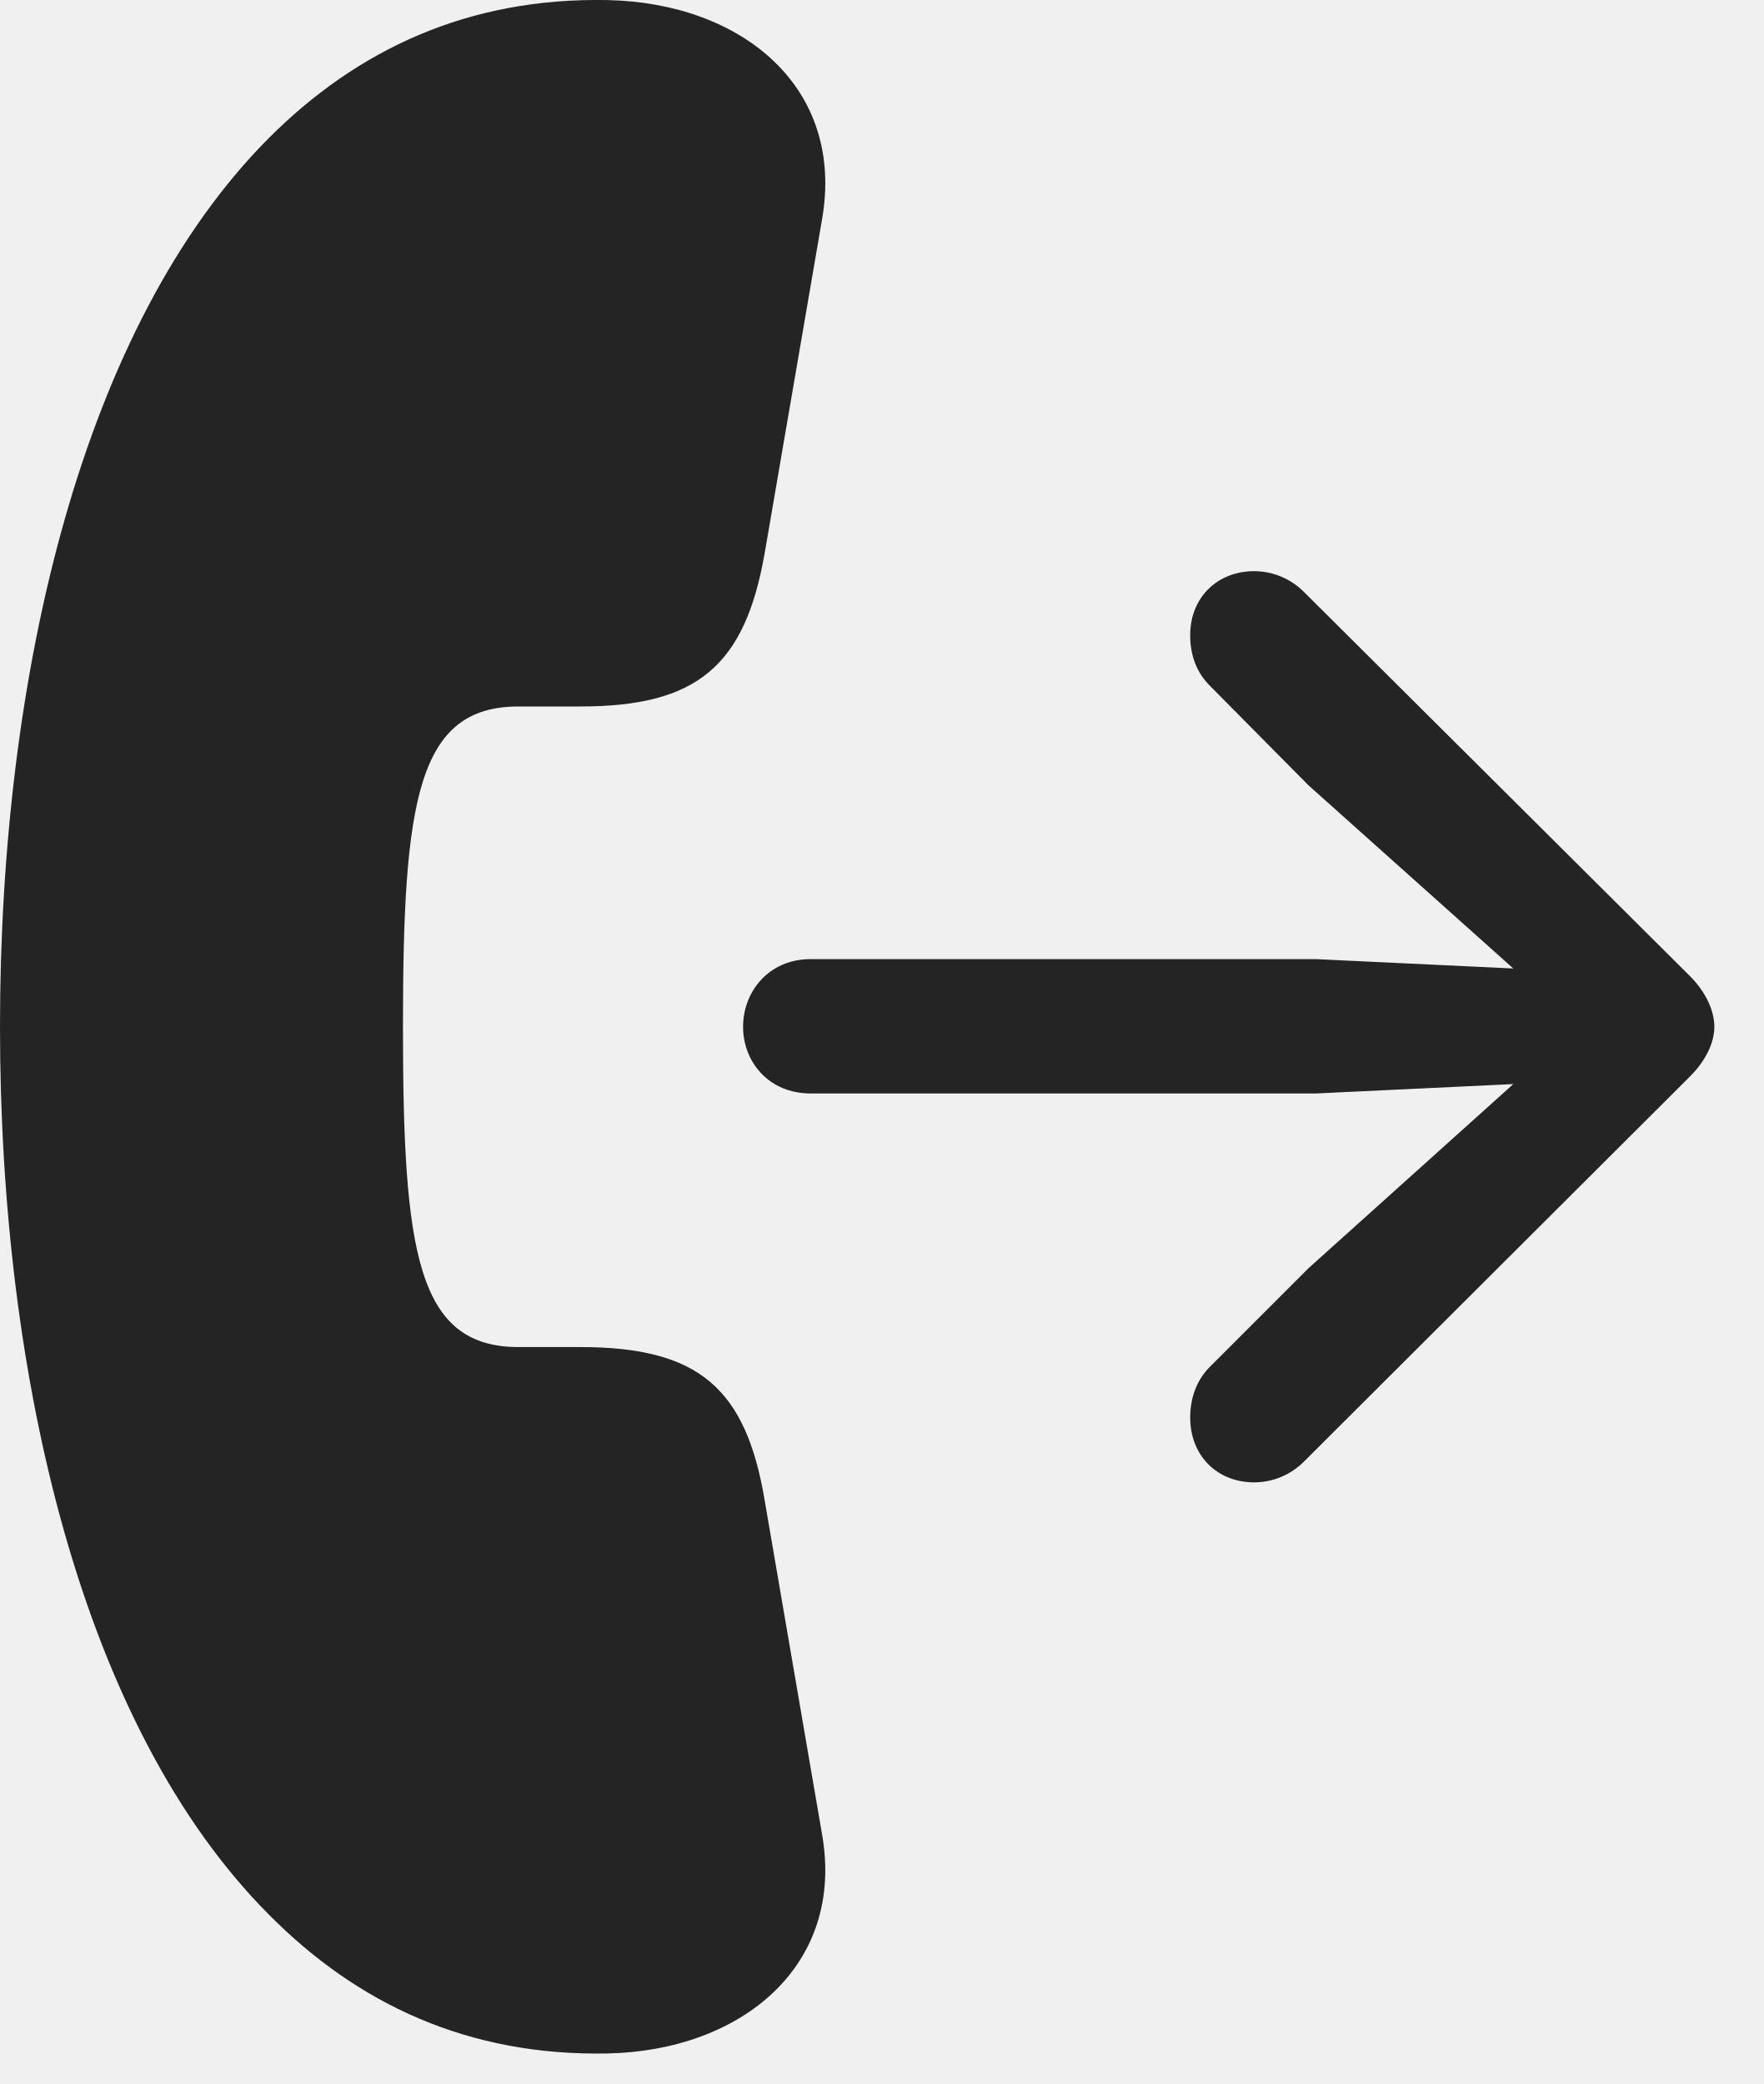
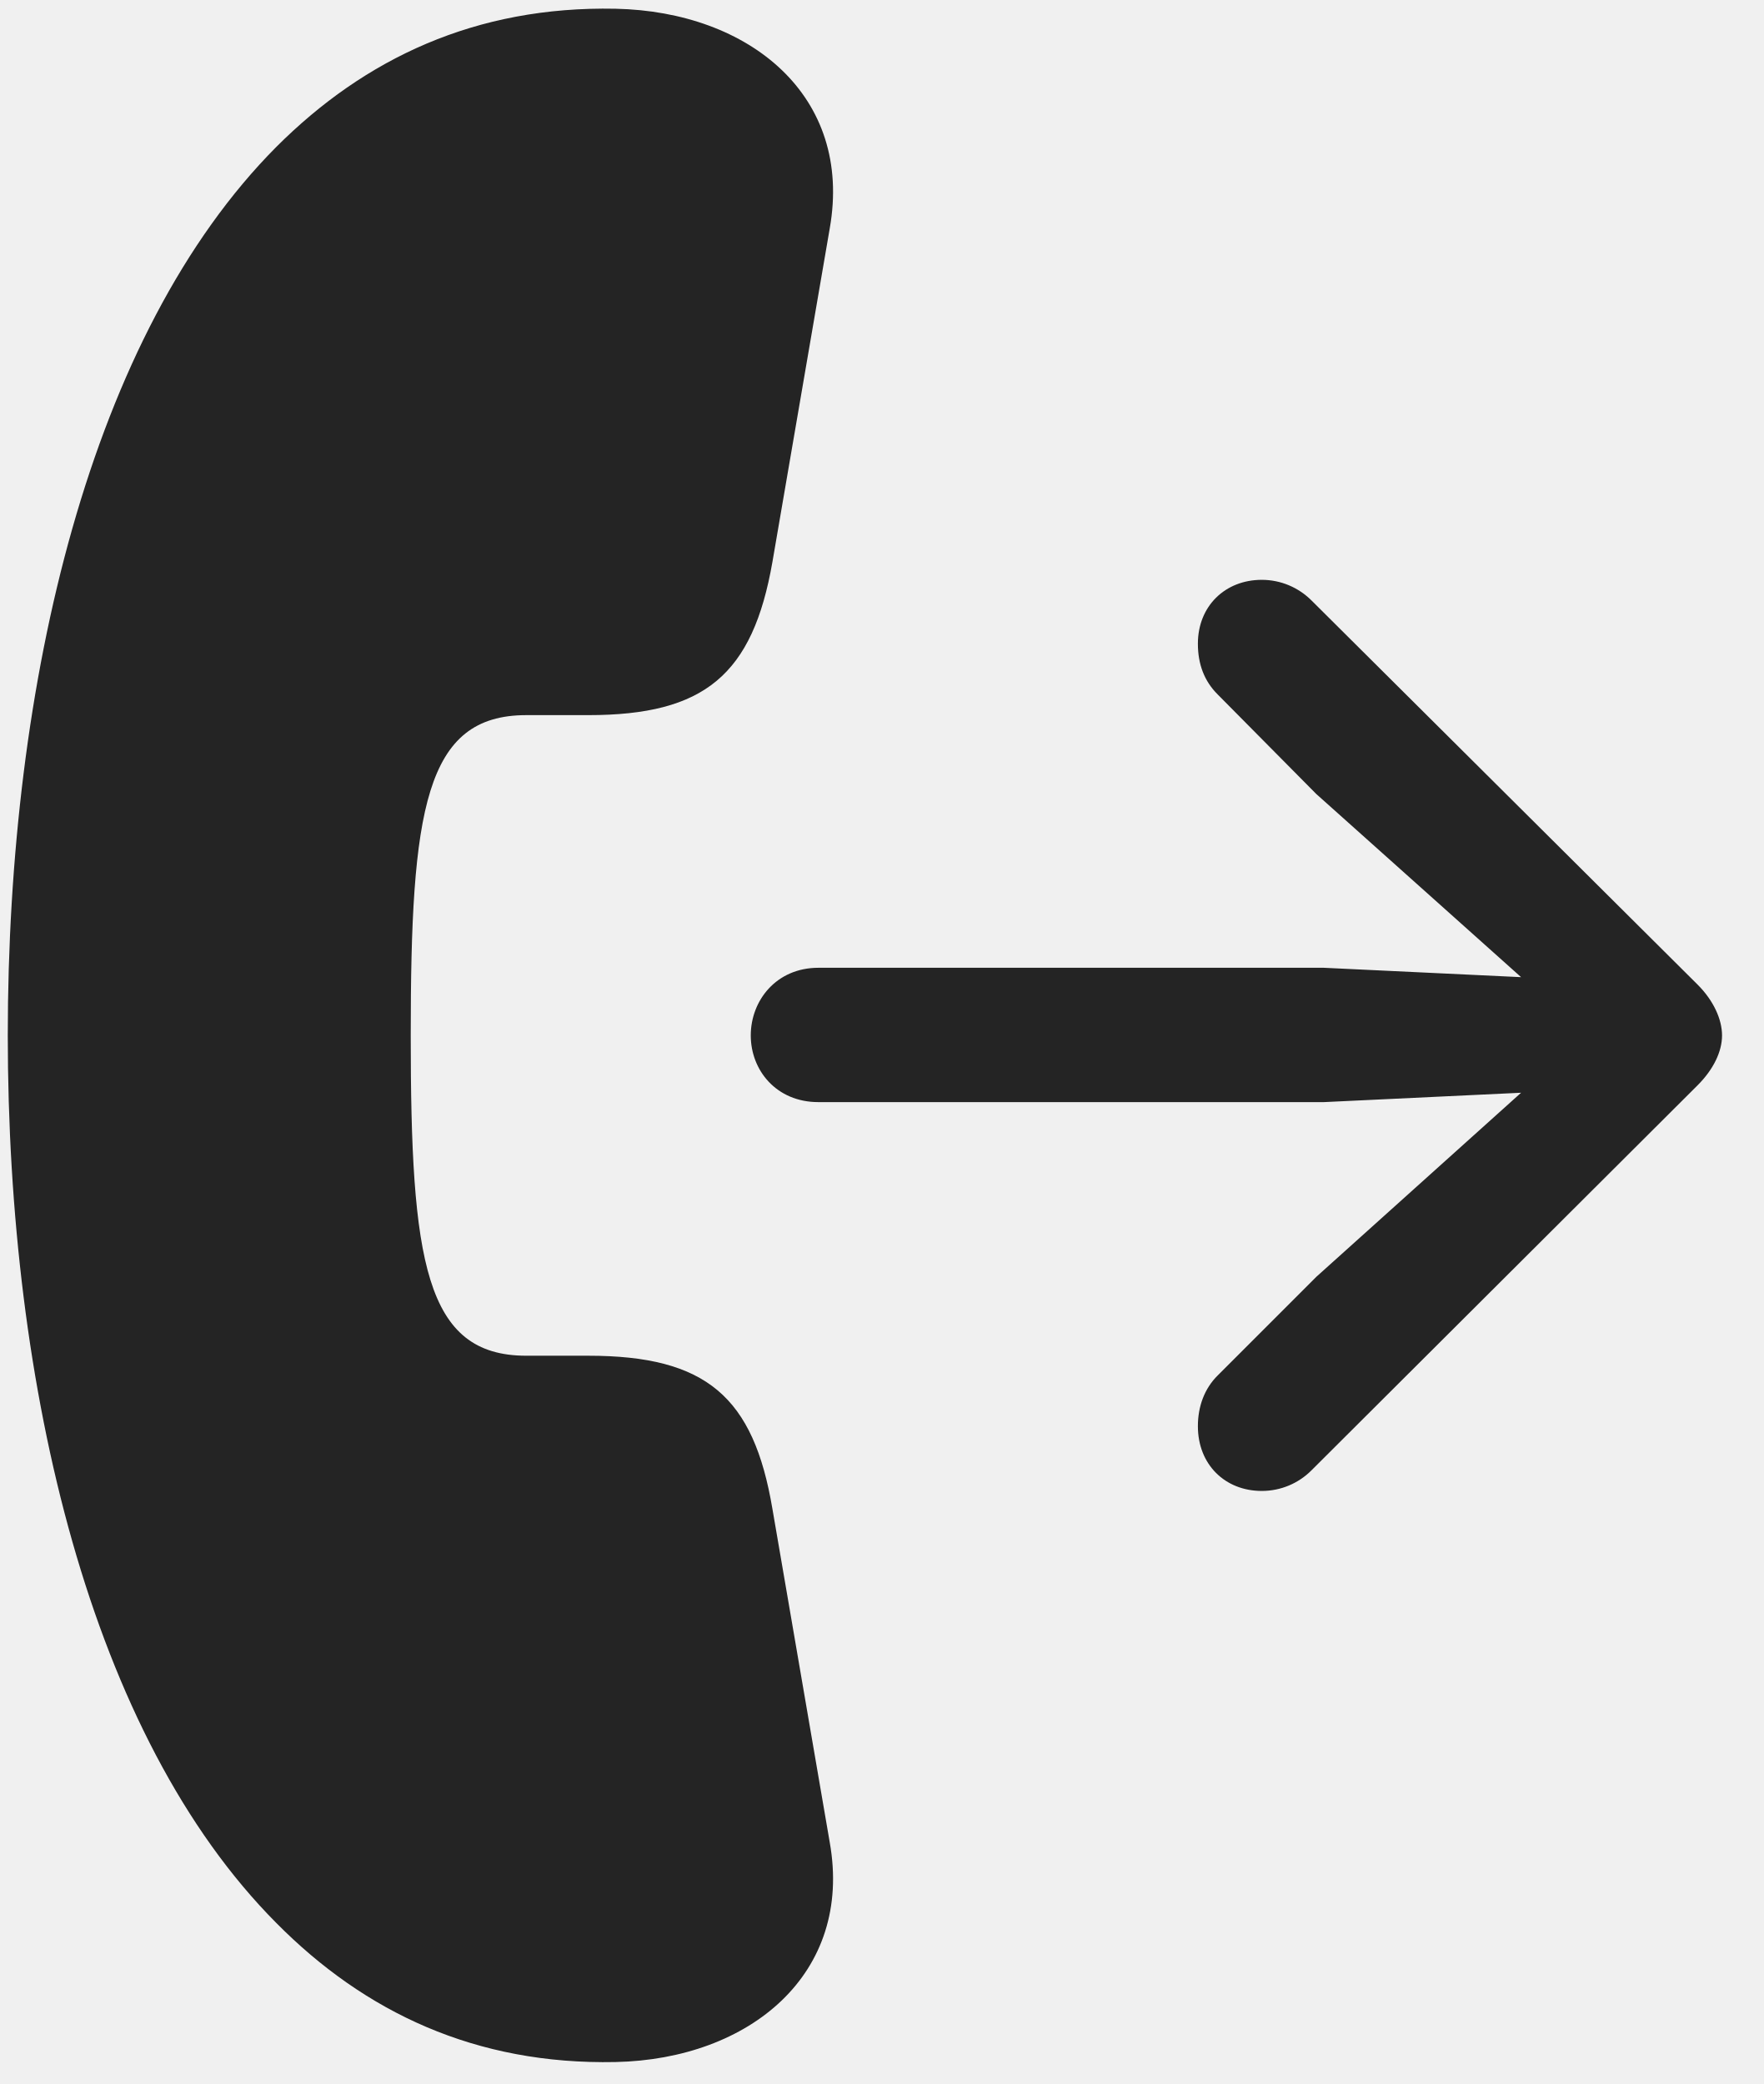
<svg xmlns="http://www.w3.org/2000/svg" width="22" height="26" viewBox="0 0 22 26" fill="none">
-   <g id="phone.arrow.right.fill" clip-path="url(#clip0_2201_669)">
-     <g id="Group">
-       <path id="Vector" d="M0 12.81C0 17.216 1.031 21.552 3.352 23.884C4.453 24.997 5.836 25.654 7.582 25.619C9.258 25.583 10.547 24.517 10.254 22.876L9.539 18.716C9.305 17.322 8.719 16.806 7.242 16.806H6.469C5.203 16.806 5.027 15.622 5.027 12.81C5.027 9.997 5.203 8.814 6.469 8.814H7.242C8.695 8.814 9.293 8.31 9.539 6.904L10.254 2.744C10.547 1.091 9.258 0.037 7.582 0.001C5.836 -0.034 4.453 0.622 3.352 1.724C1.031 4.056 0 8.392 0 12.81Z" fill="black" fill-opacity="0.85" />
-       <path id="Vector_2" d="M10.113 13.642H16.418L18.879 13.525L16.324 15.822L15.094 17.052C14.93 17.216 14.848 17.439 14.848 17.685C14.848 18.165 15.188 18.494 15.645 18.494C15.879 18.494 16.102 18.4 16.266 18.236L21.082 13.431C21.281 13.232 21.387 13.009 21.387 12.81C21.387 12.611 21.281 12.376 21.082 12.177L16.266 7.384C16.102 7.22 15.879 7.126 15.645 7.126C15.188 7.126 14.848 7.454 14.848 7.923C14.848 8.181 14.93 8.392 15.094 8.556L16.324 9.798L18.879 12.083L16.418 11.966H10.113C9.586 11.966 9.27 12.376 9.27 12.81C9.27 13.243 9.586 13.642 10.113 13.642Z" fill="black" fill-opacity="0.85" />
-     </g>
+   <g clip-path="url(#clip0_2207_9493)">
+     <path d="M0.097 12.918C0.097 17.324 1.128 21.66 3.448 23.992C4.55 25.105 5.933 25.762 7.679 25.726C9.354 25.691 10.644 24.625 10.351 22.984L9.636 18.824C9.401 17.43 8.815 16.914 7.339 16.914H6.565C5.3 16.914 5.124 15.73 5.124 12.918C5.124 10.105 5.3 8.922 6.565 8.922H7.339C8.792 8.922 9.39 8.418 9.636 7.012L10.351 2.851C10.644 1.199 9.354 0.144 7.679 0.109C5.933 0.074 4.55 0.73 3.448 1.832C1.128 4.164 0.097 8.5 0.097 12.918Z" fill="black" fill-opacity="0.85" />
+     <path d="M10.21 13.75H16.515L18.976 13.633L16.421 15.93L15.191 17.16C15.026 17.324 14.944 17.547 14.944 17.793C14.944 18.273 15.284 18.601 15.741 18.601C15.976 18.601 16.198 18.508 16.362 18.343L21.179 13.539C21.378 13.34 21.483 13.117 21.483 12.918C21.483 12.719 21.378 12.484 21.179 12.285L16.362 7.492C16.198 7.328 15.976 7.234 15.741 7.234C15.284 7.234 14.944 7.562 14.944 8.031C14.944 8.289 15.026 8.5 15.191 8.664L16.421 9.906L18.976 12.191L16.515 12.074H10.21C9.683 12.074 9.366 12.484 9.366 12.918C9.366 13.351 9.683 13.75 10.21 13.75Z" fill="black" fill-opacity="0.85" />
  </g>
  <defs>
-     <clipPath id="clip0_2201_669">
-       <rect width="21.387" height="25.632" fill="white" />
+     <clipPath id="clip0_2207_9493">
+       <rect width="21.387" height="25.632" fill="white" transform="translate(0.0966797 0.10791)" />
    </clipPath>
  </defs>
</svg>
